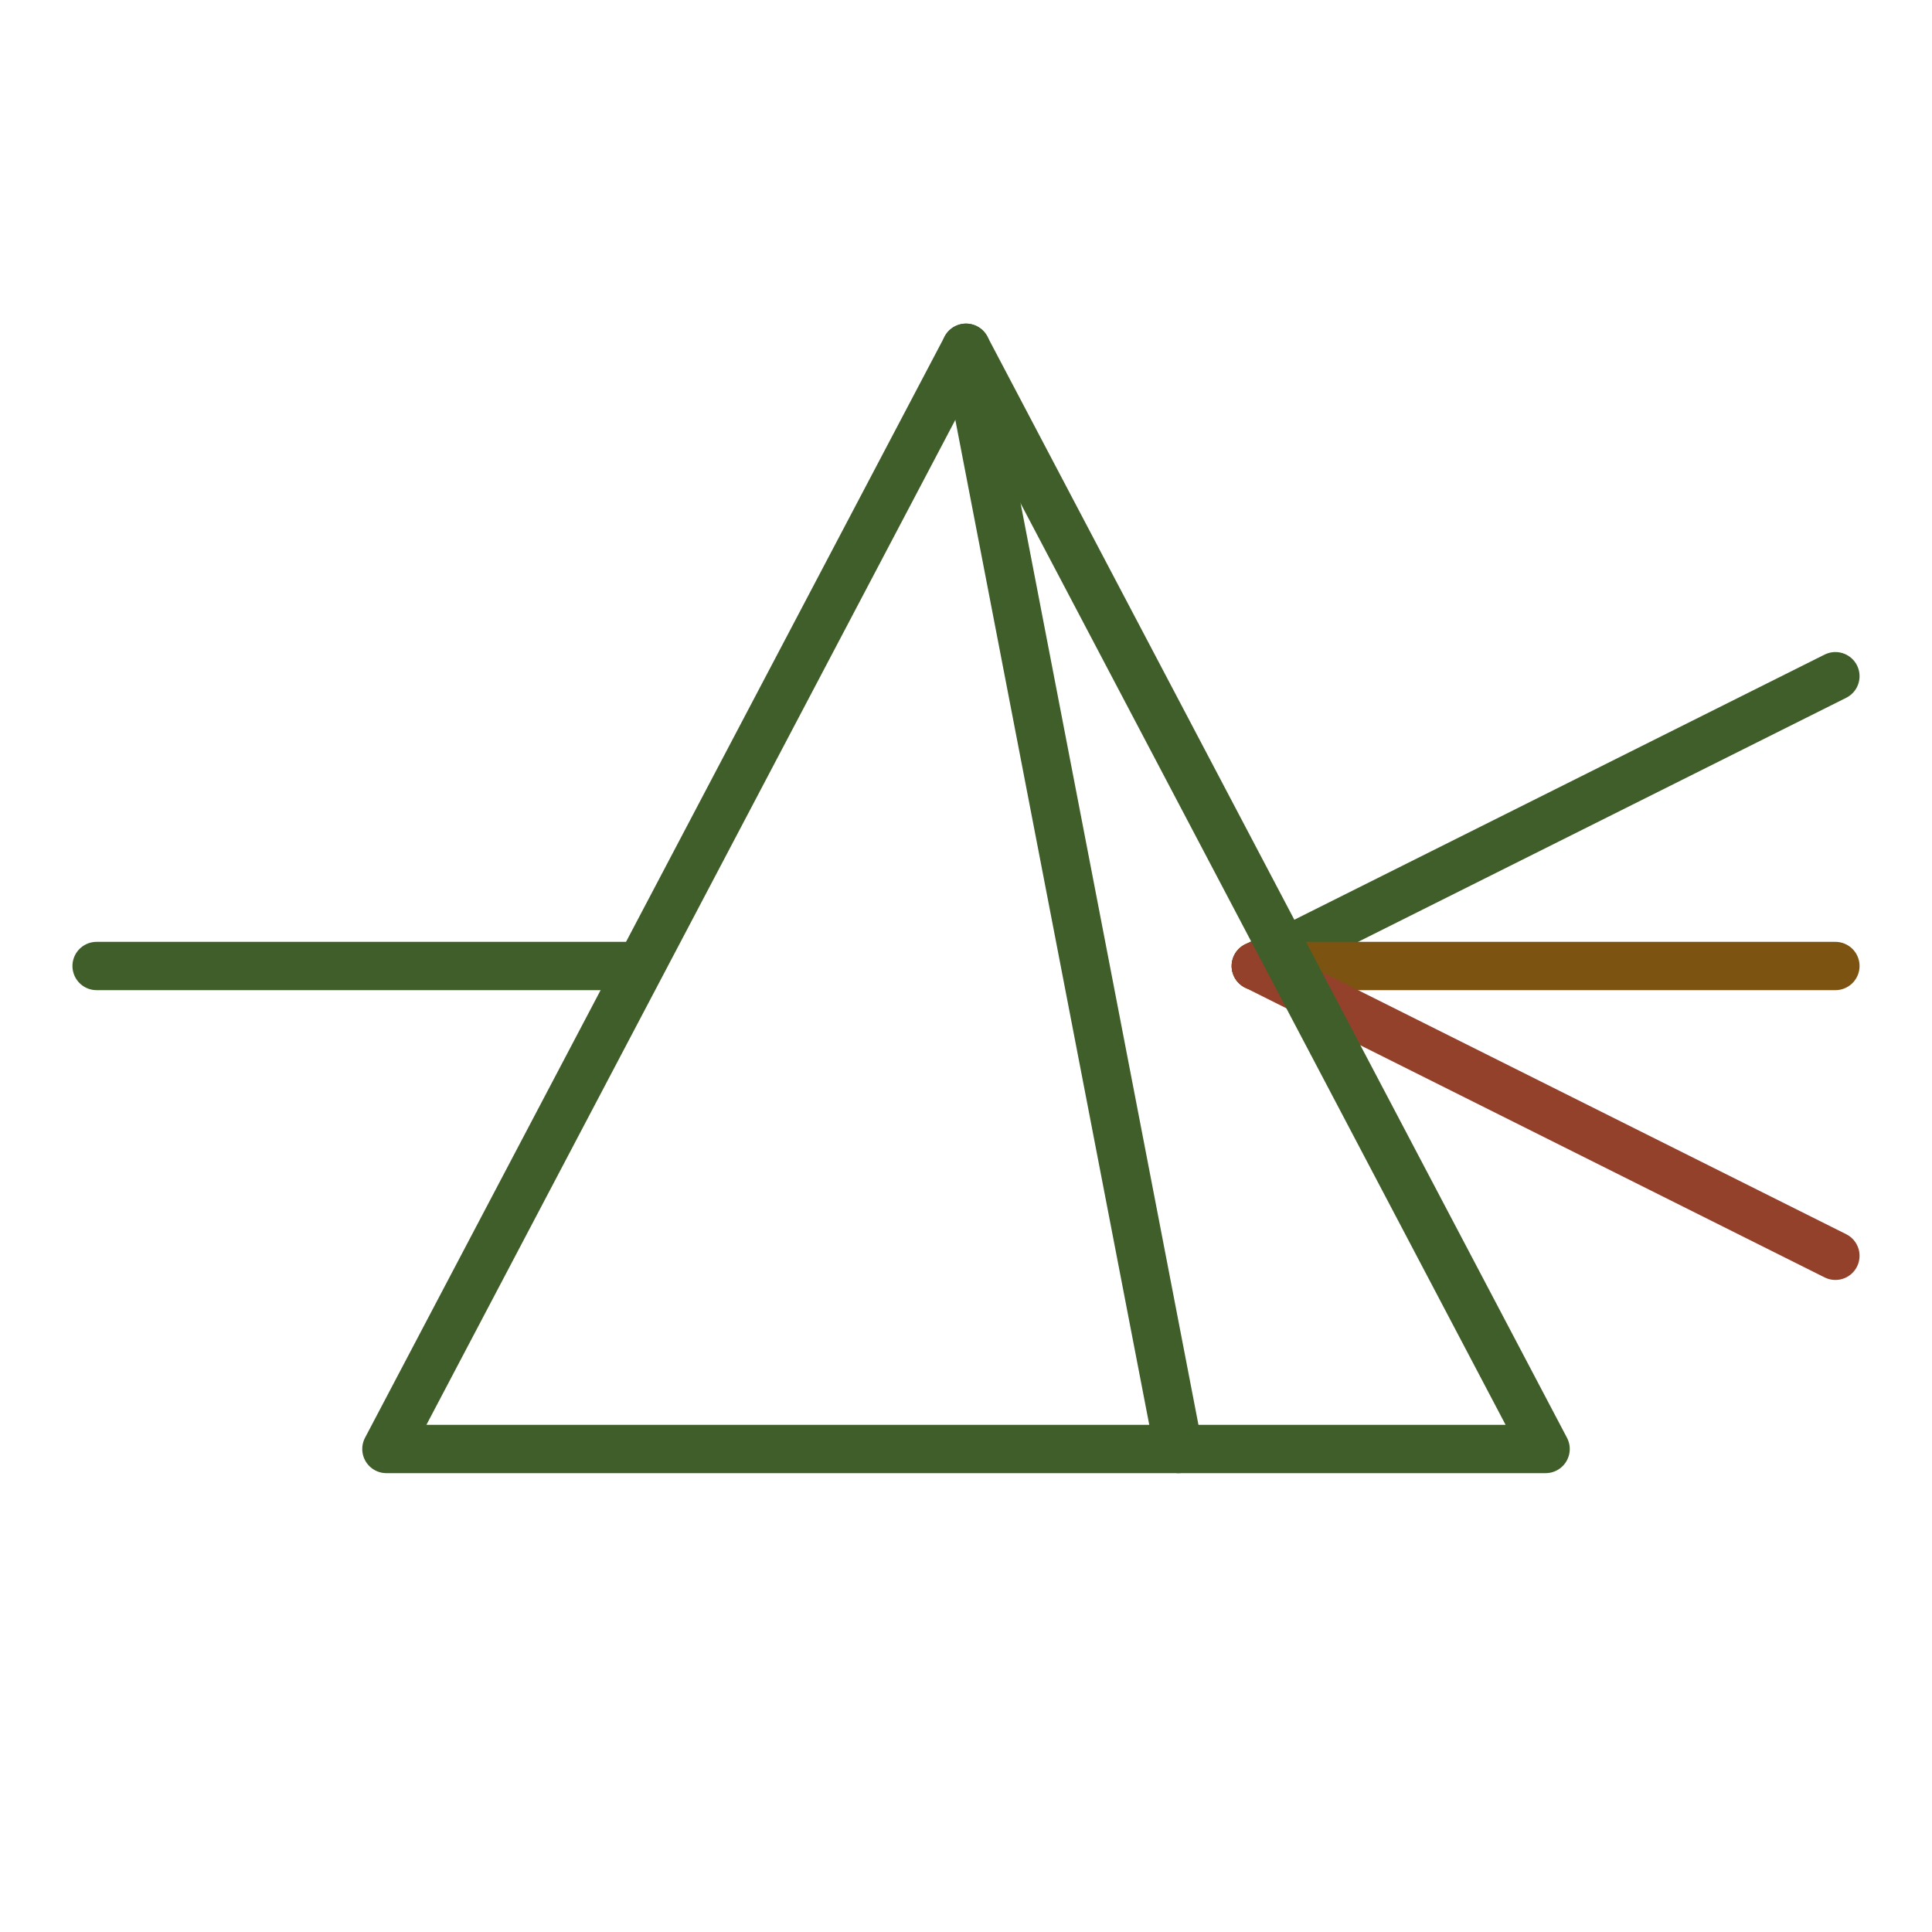
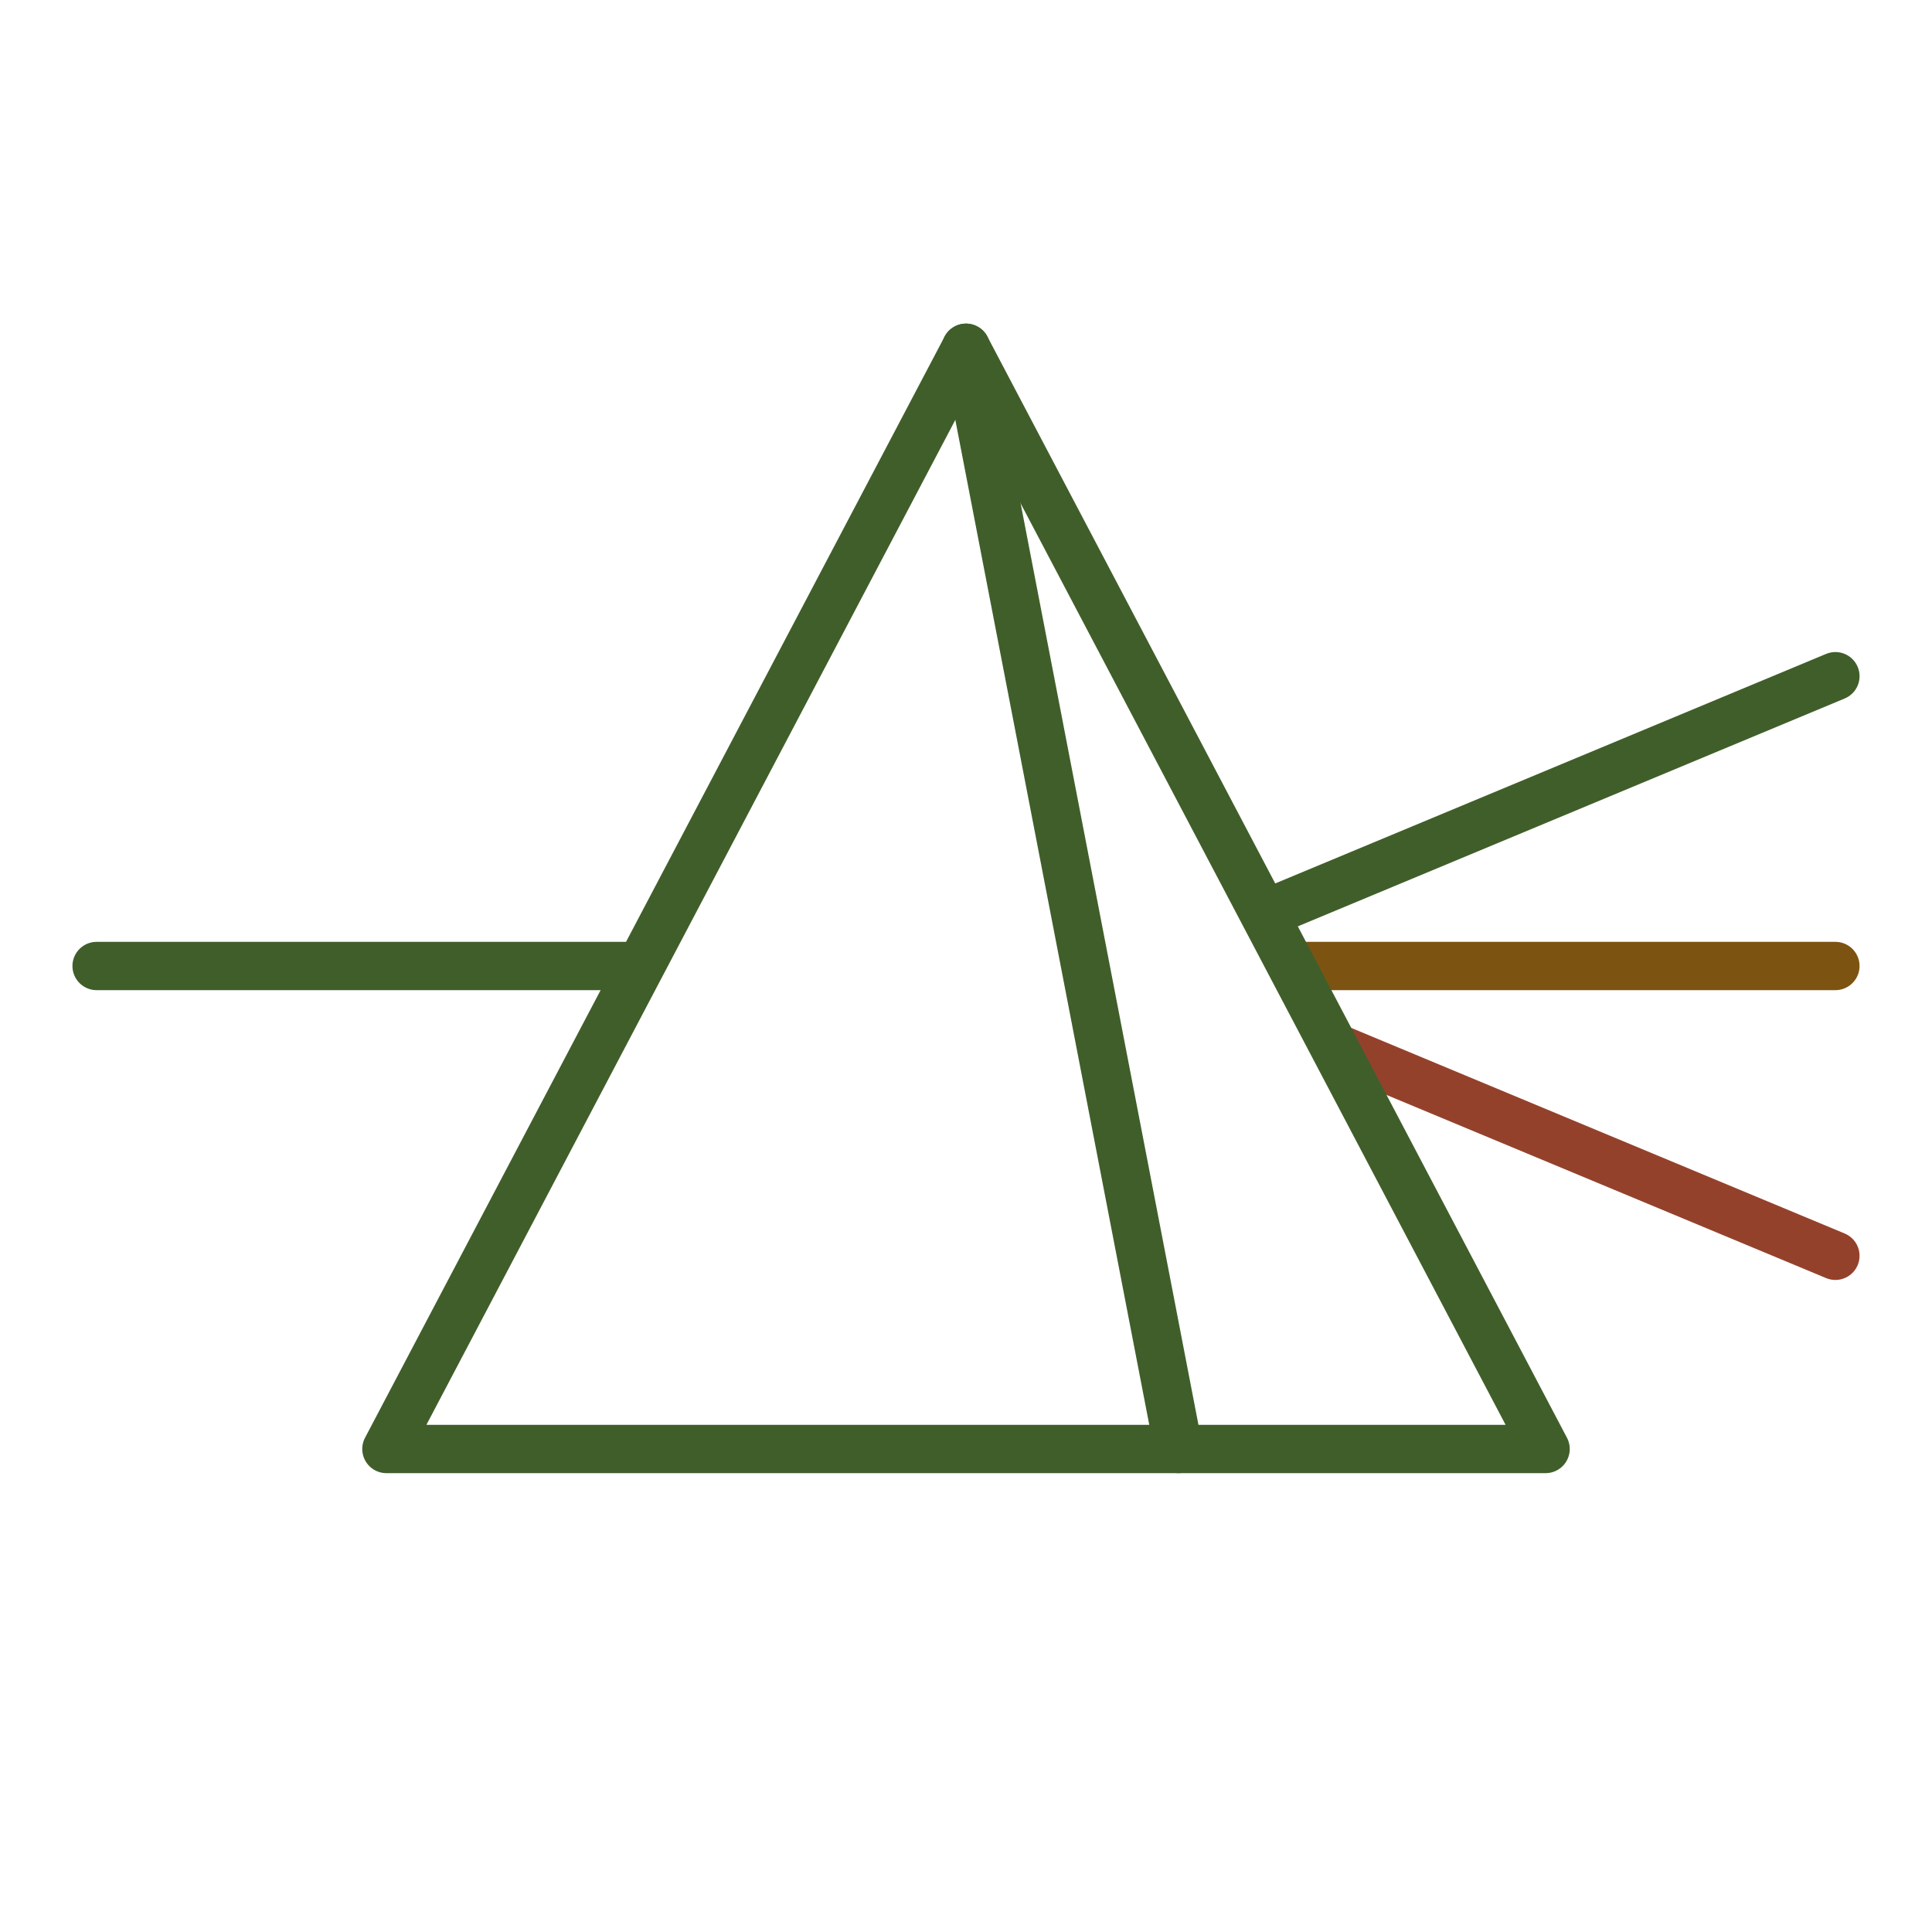
<svg xmlns="http://www.w3.org/2000/svg" viewBox="0 0 200 200" role="img" aria-label="Esper Themes" fill="none" stroke="#405E2A" stroke-width="5" stroke-linejoin="round" stroke-linecap="round">
-   <line x1="130" y1="100" x2="190" y2="70" stroke="#405E2A" />
-   <line x1="130" y1="100" x2="190" y2="100" stroke="#7D5311" />
-   <line x1="130" y1="100" x2="190" y2="130" stroke="#94412C" />
-   <line x1="10" y1="100" x2="66" y2="100" />
+   <defs>
+     <clipPath id="prism-out">
+       <polygon points="100,36 160,150 200,150 200,36" />
+       <polygon points="100,36 40,150 0,150 0,36" />
+     </clipPath>
+   </defs>
+   <g clip-path="url(#prism-out)">
+     <line x1="118" y1="100" x2="190" y2="70" stroke="#405E2A" />
+     <line x1="118" y1="100" x2="190" y2="100" stroke="#7D5311" />
+     <line x1="118" y1="100" x2="190" y2="130" stroke="#94412C" />
+     <line x1="10" y1="100" x2="80" y2="100" />
+   </g>
  <polygon points="100,36 40,150 160,150" />
  <line x1="100" y1="36" x2="122" y2="150" />
</svg>
